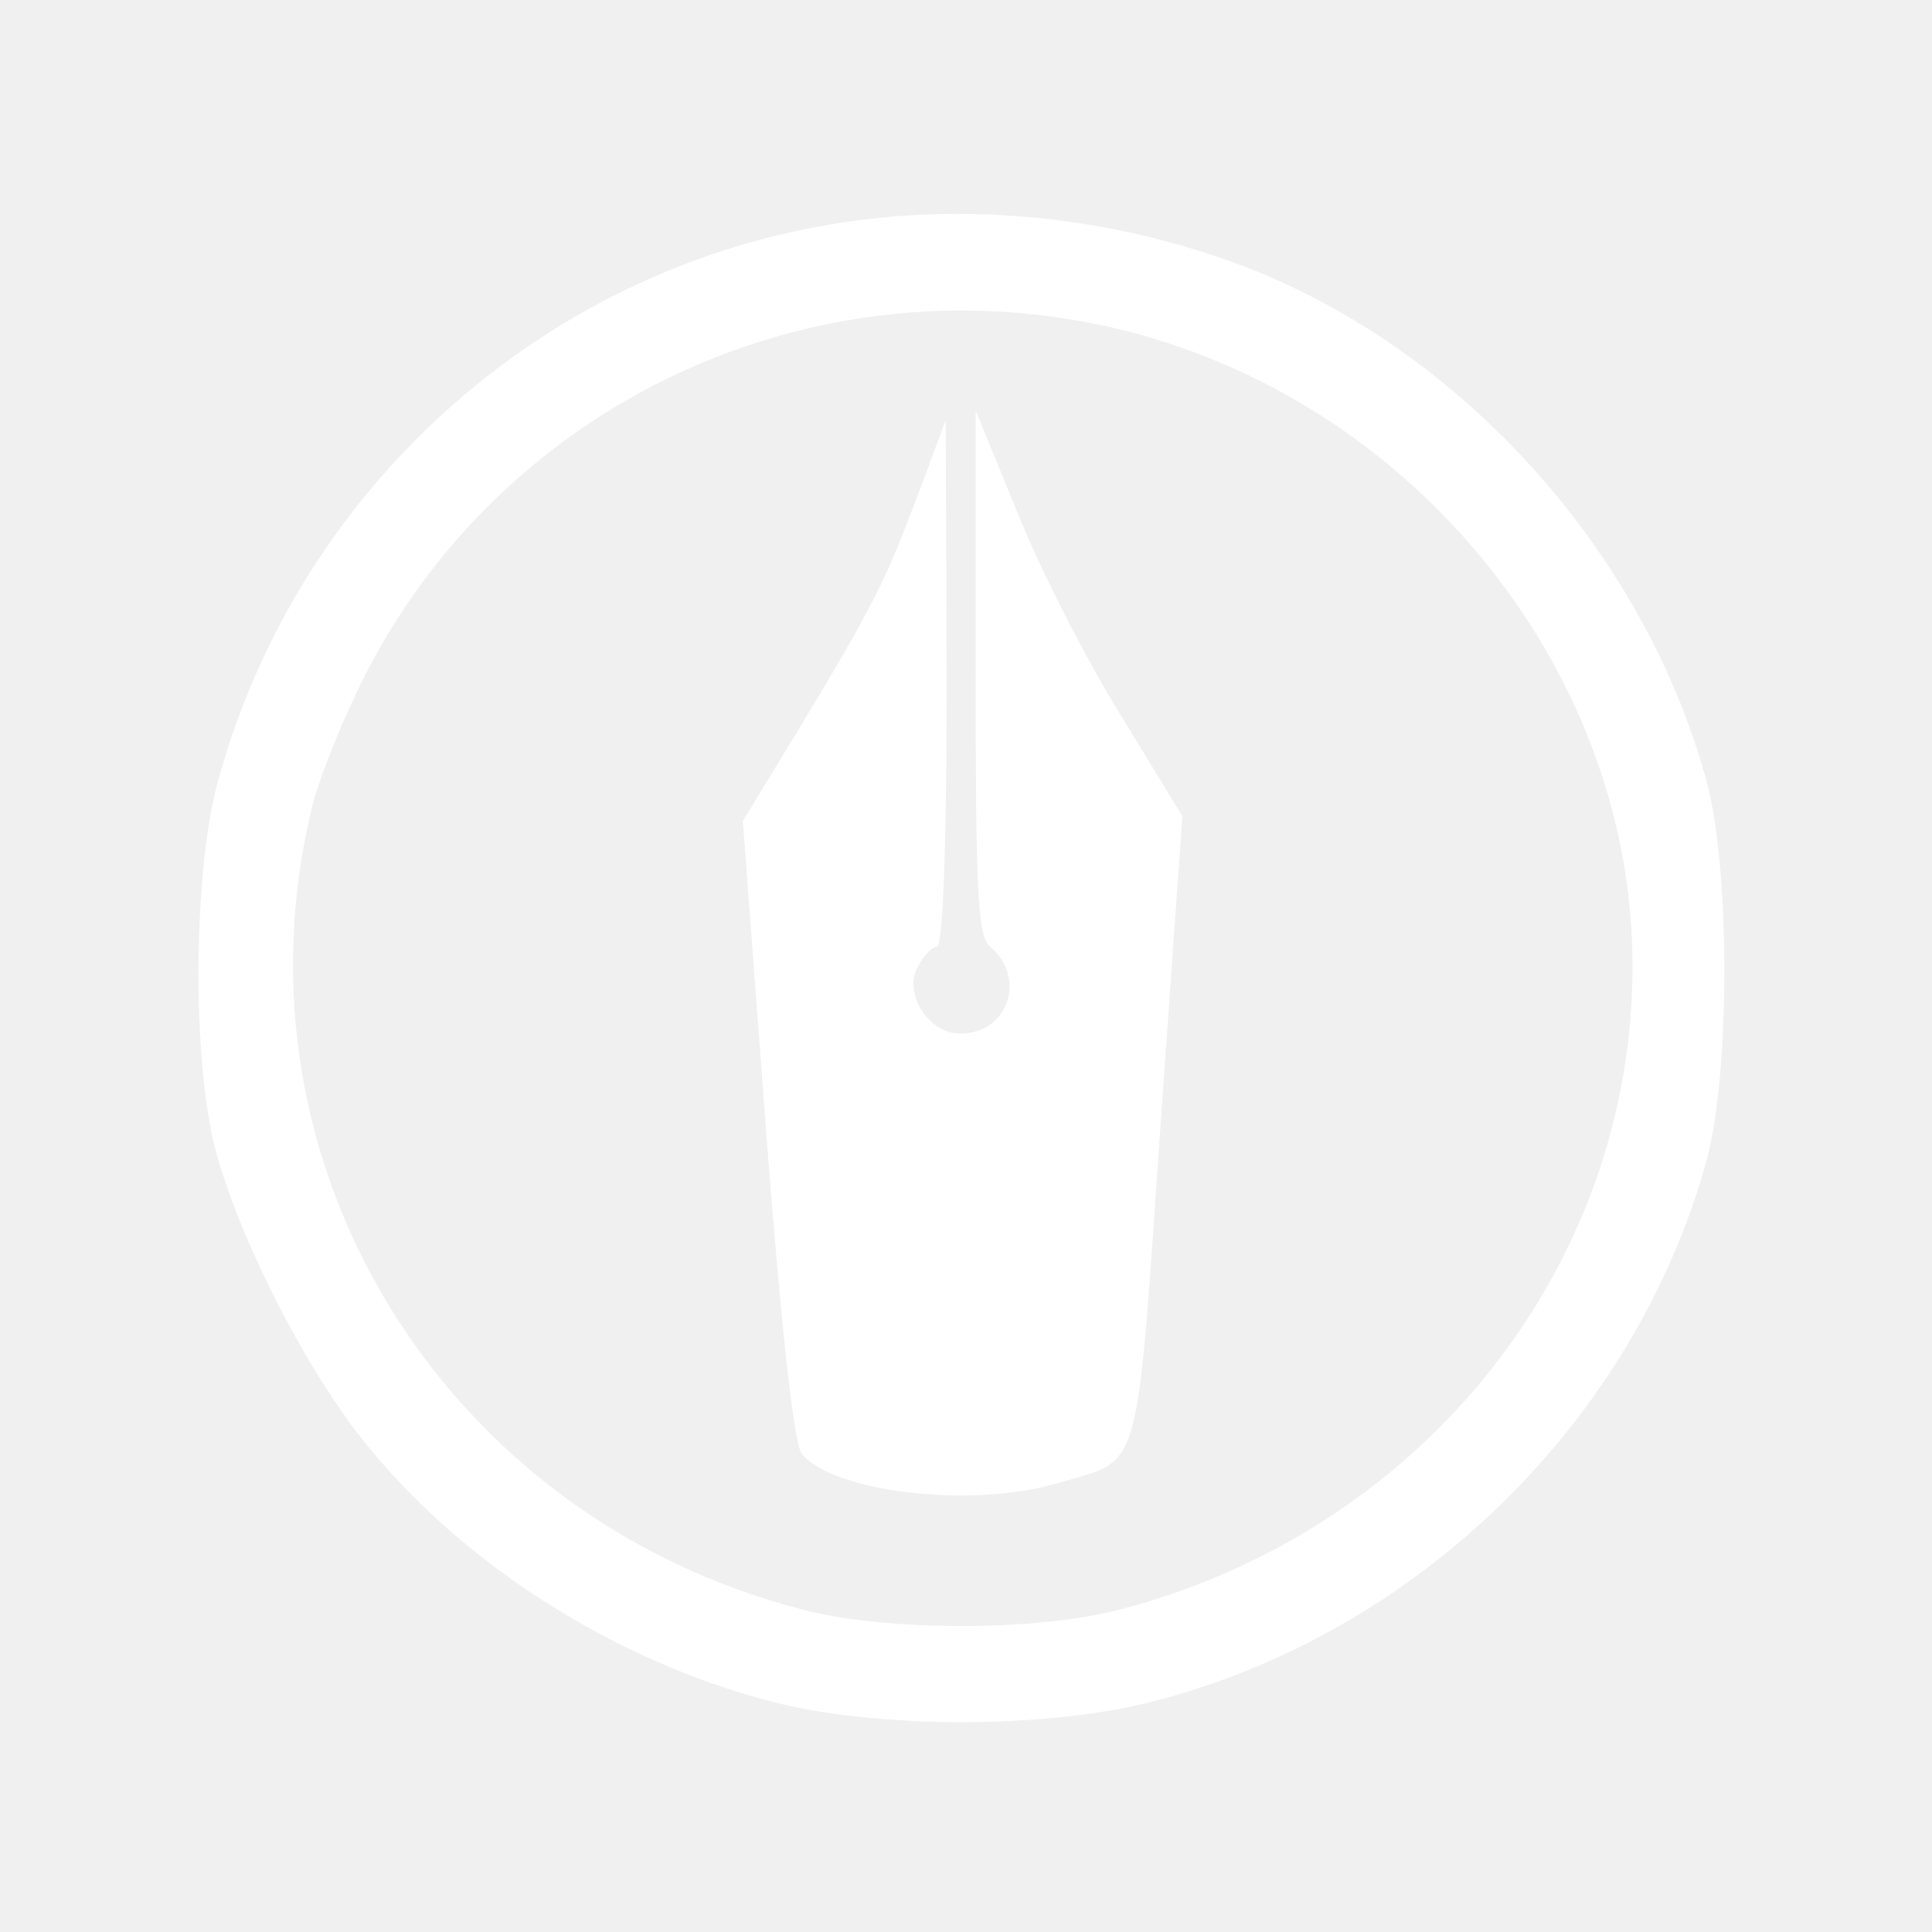
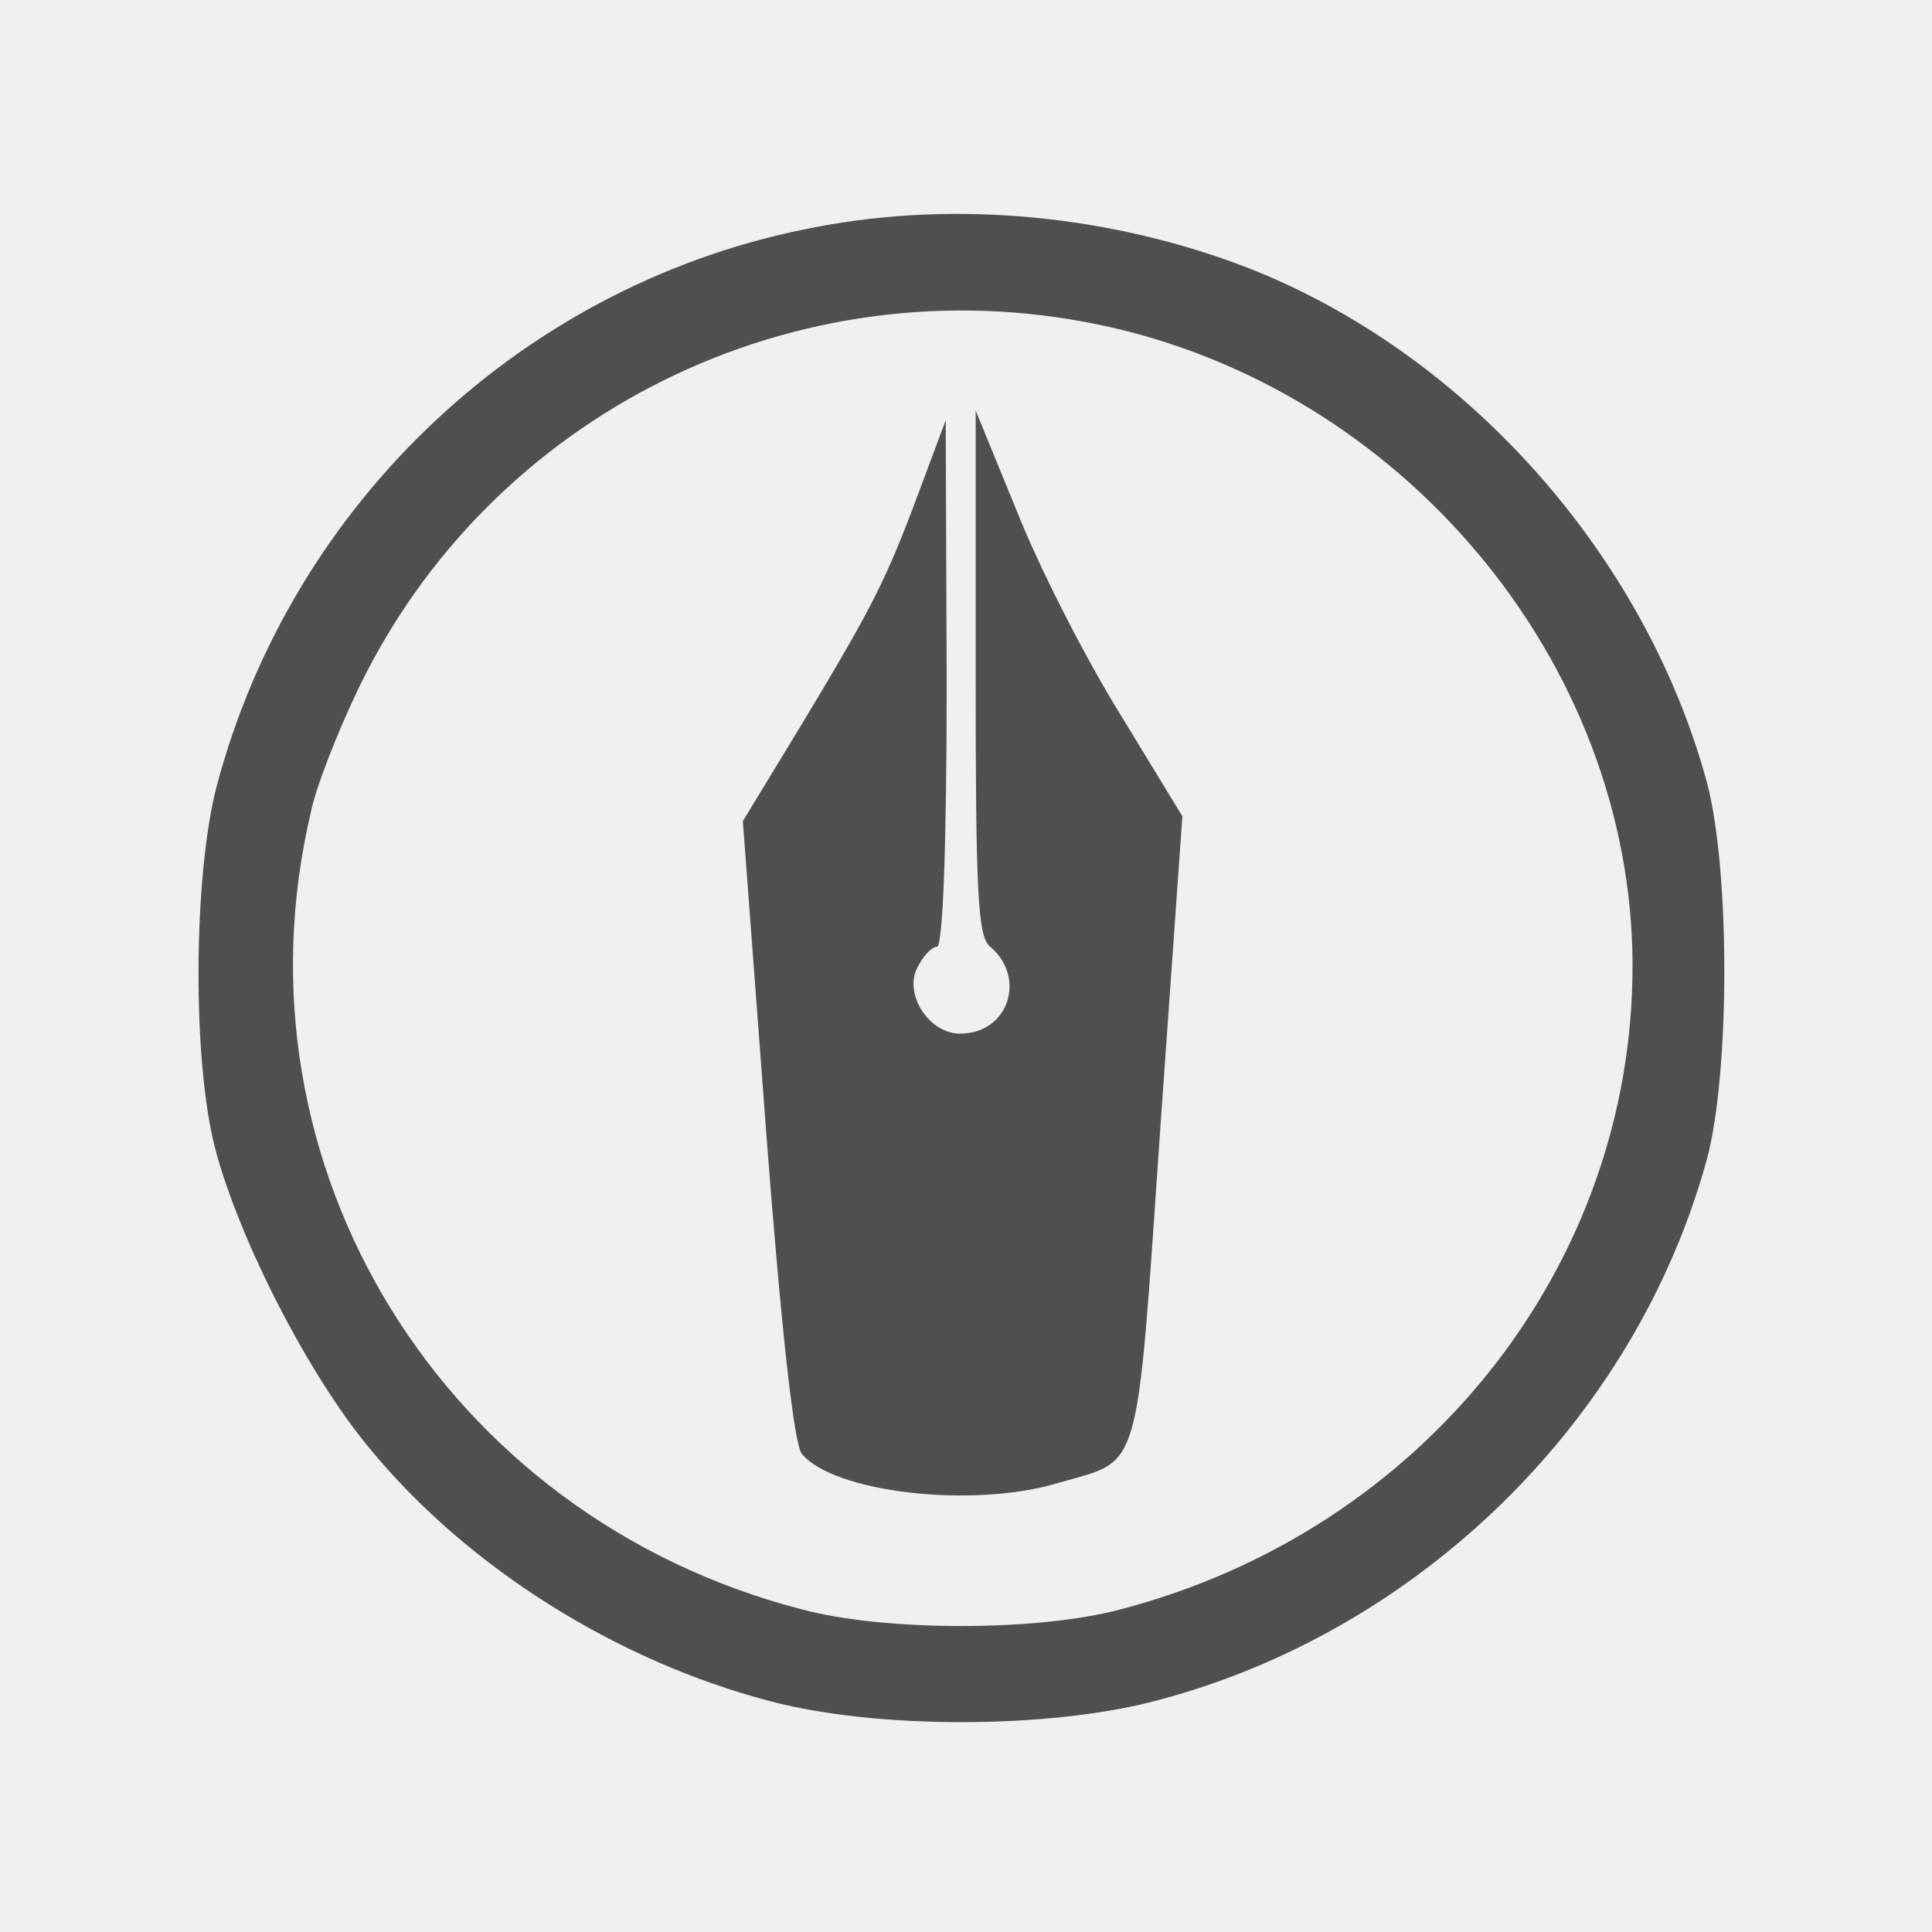
<svg xmlns="http://www.w3.org/2000/svg" version="1.0" width="200pt" height="200pt" viewBox="0 0 200 200" preserveAspectRatio="xMidYMid meet">
-   <g transform="translate(0,200) scale(0.1,-0.1)" fill="#ffffff" stroke="none">
+   <g transform="translate(0,200) scale(0.1,-0.1)" fill="#4f4f4f" stroke="none">
    <path d="M845 1765 c-300 -56 -543 -284 -621 -580 -24 -94 -25 -284 -1 -375 25 -94 97 -235 161 -311 100 -121 253 -218 413 -260 109 -29 287 -29 398 0 274 71 498 291 572 561 24 90 24 300 0 390 -64 236 -250 445 -476 533 -140 54 -300 70 -446 42z m292 -101 c314 -65 552 -349 553 -662 1 -312 -216 -586 -530 -668 -86 -23 -244 -23 -330 0 -371 96 -595 460 -508 826 5 25 27 81 48 125 137 287 454 444 767 379z" />
    <path d="M1010 1304 c0 -226 2 -274 15 -284 38 -32 19 -90 -31 -90 -33 0 -59 42 -44 69 6 12 15 21 20 21 6 0 10 104 10 273 l-1 272 -28 -75 c-34 -91 -47 -117 -123 -243 l-59 -97 24 -320 c16 -210 29 -325 37 -335 33 -40 177 -57 266 -30 86 25 80 2 105 365 l23 325 -64 105 c-36 58 -84 152 -107 210 l-43 105 0 -271z" />
  </g>
</svg>
